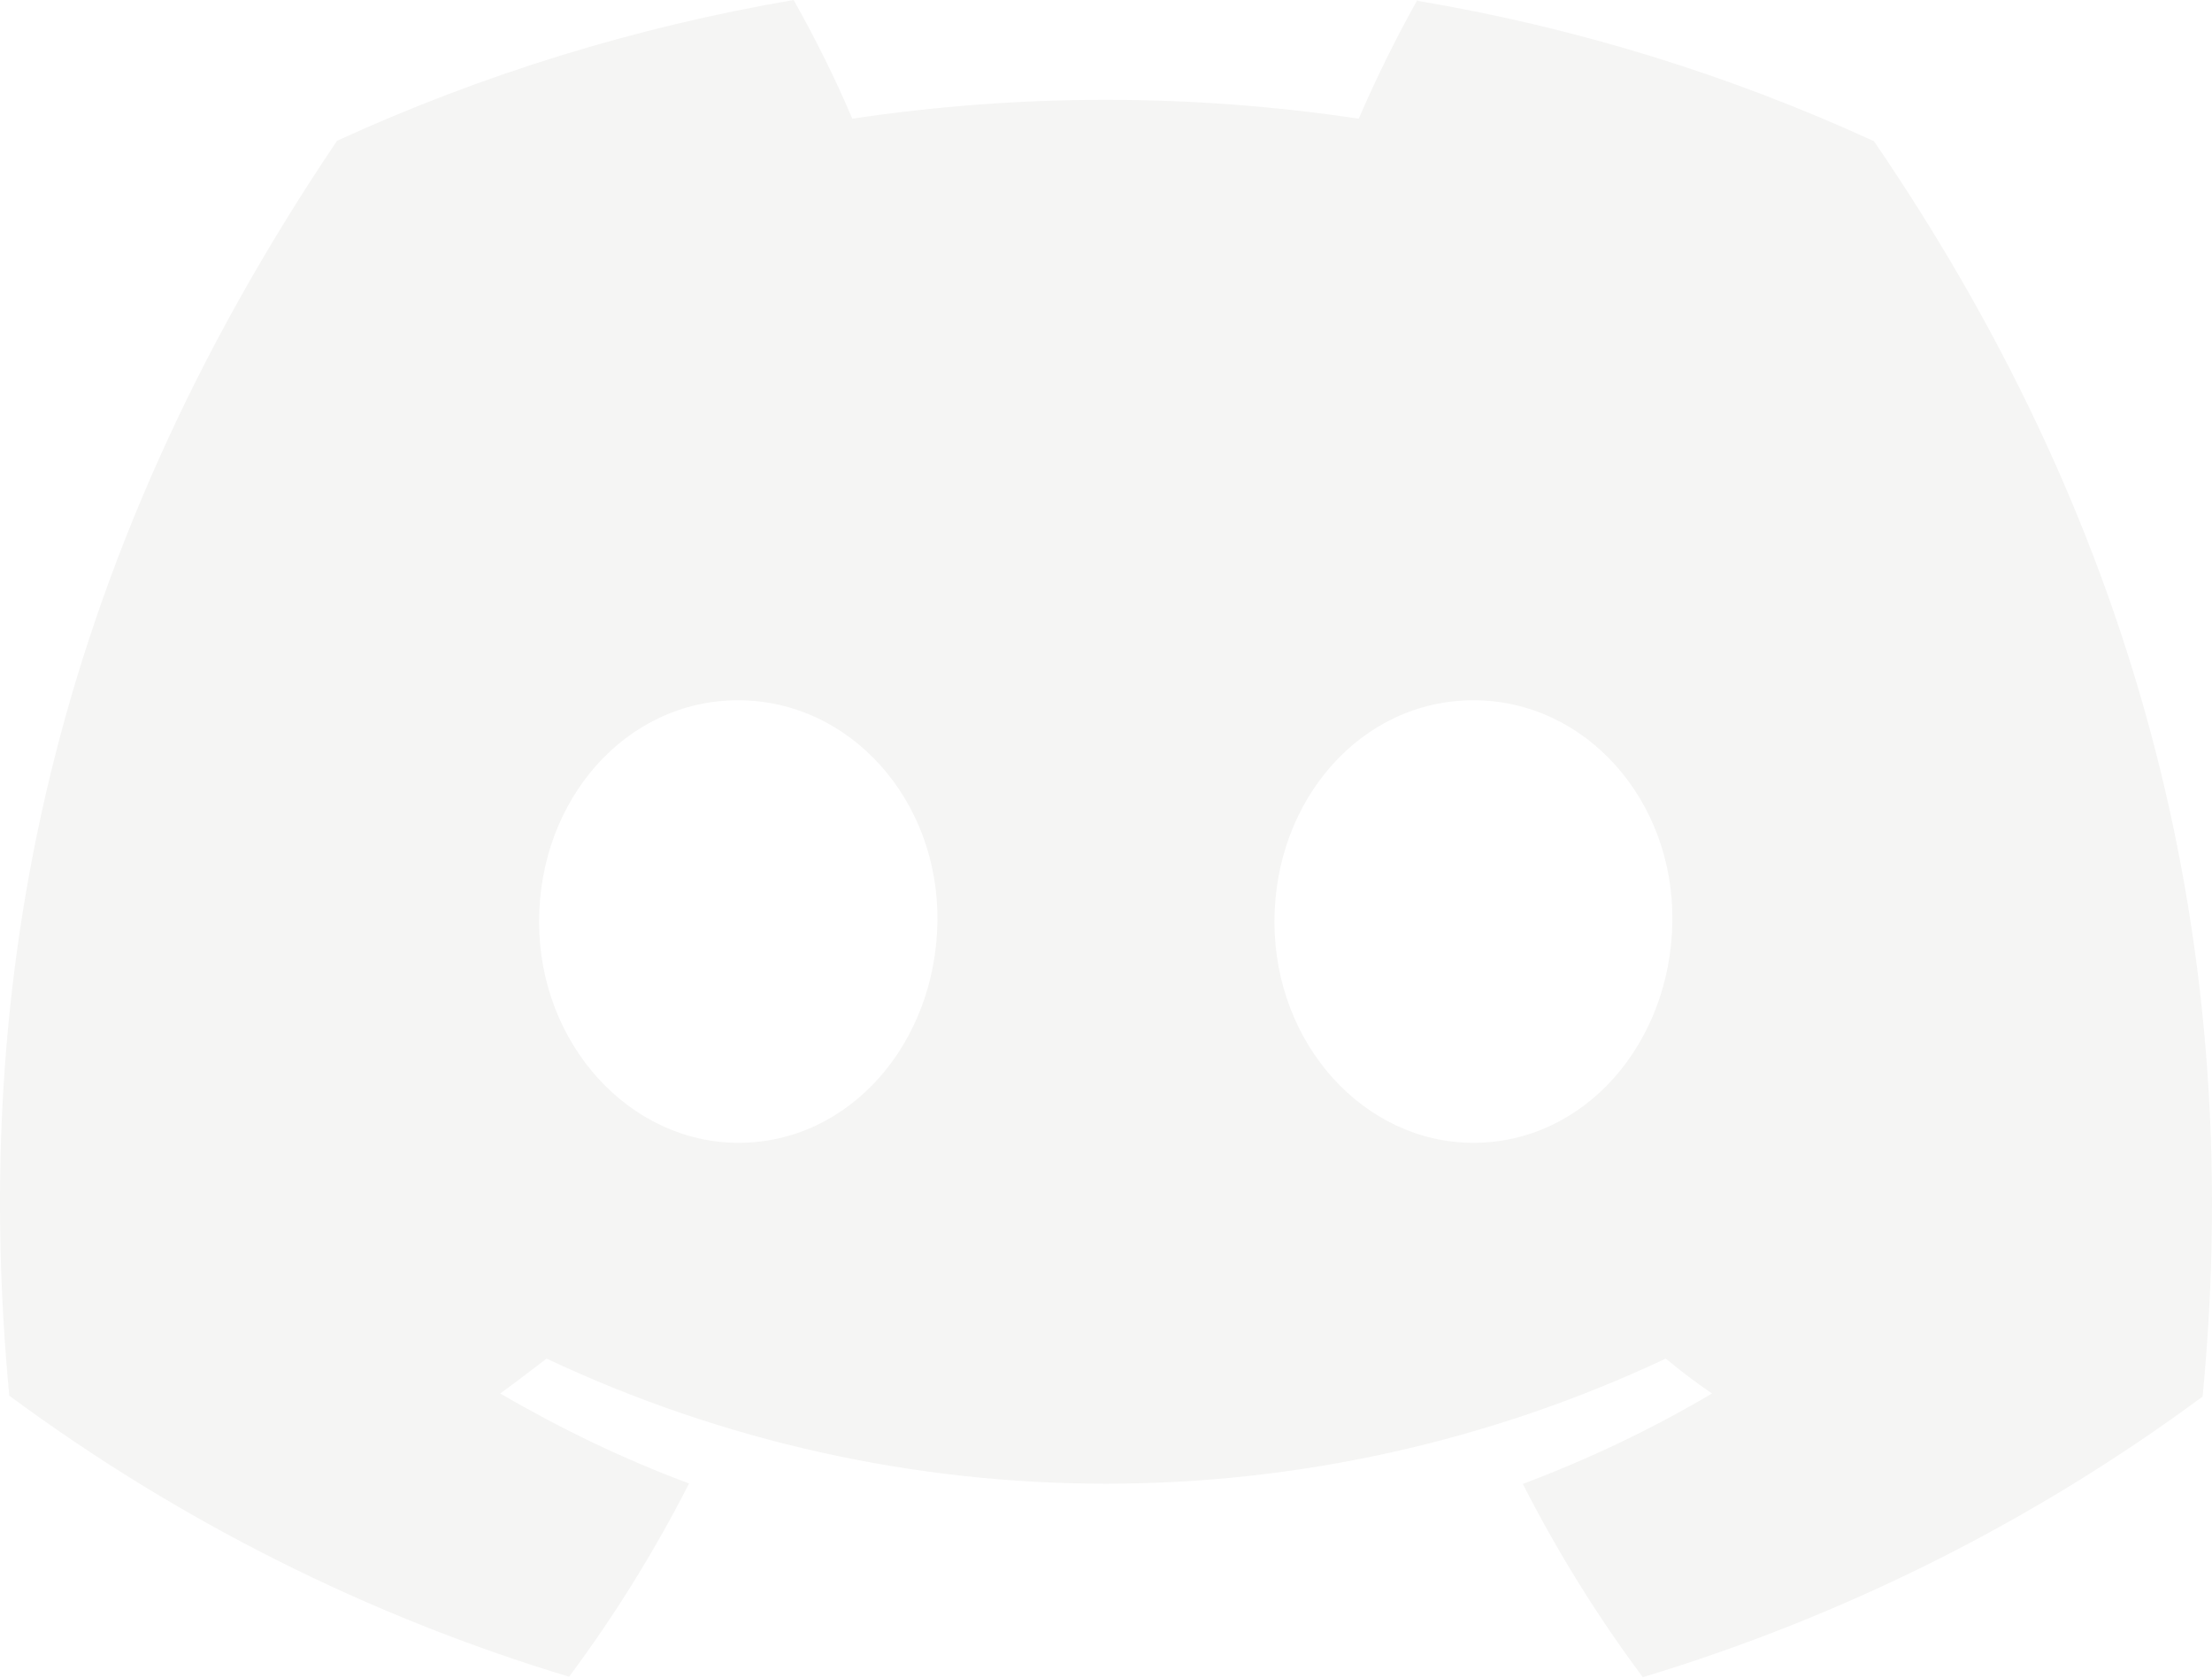
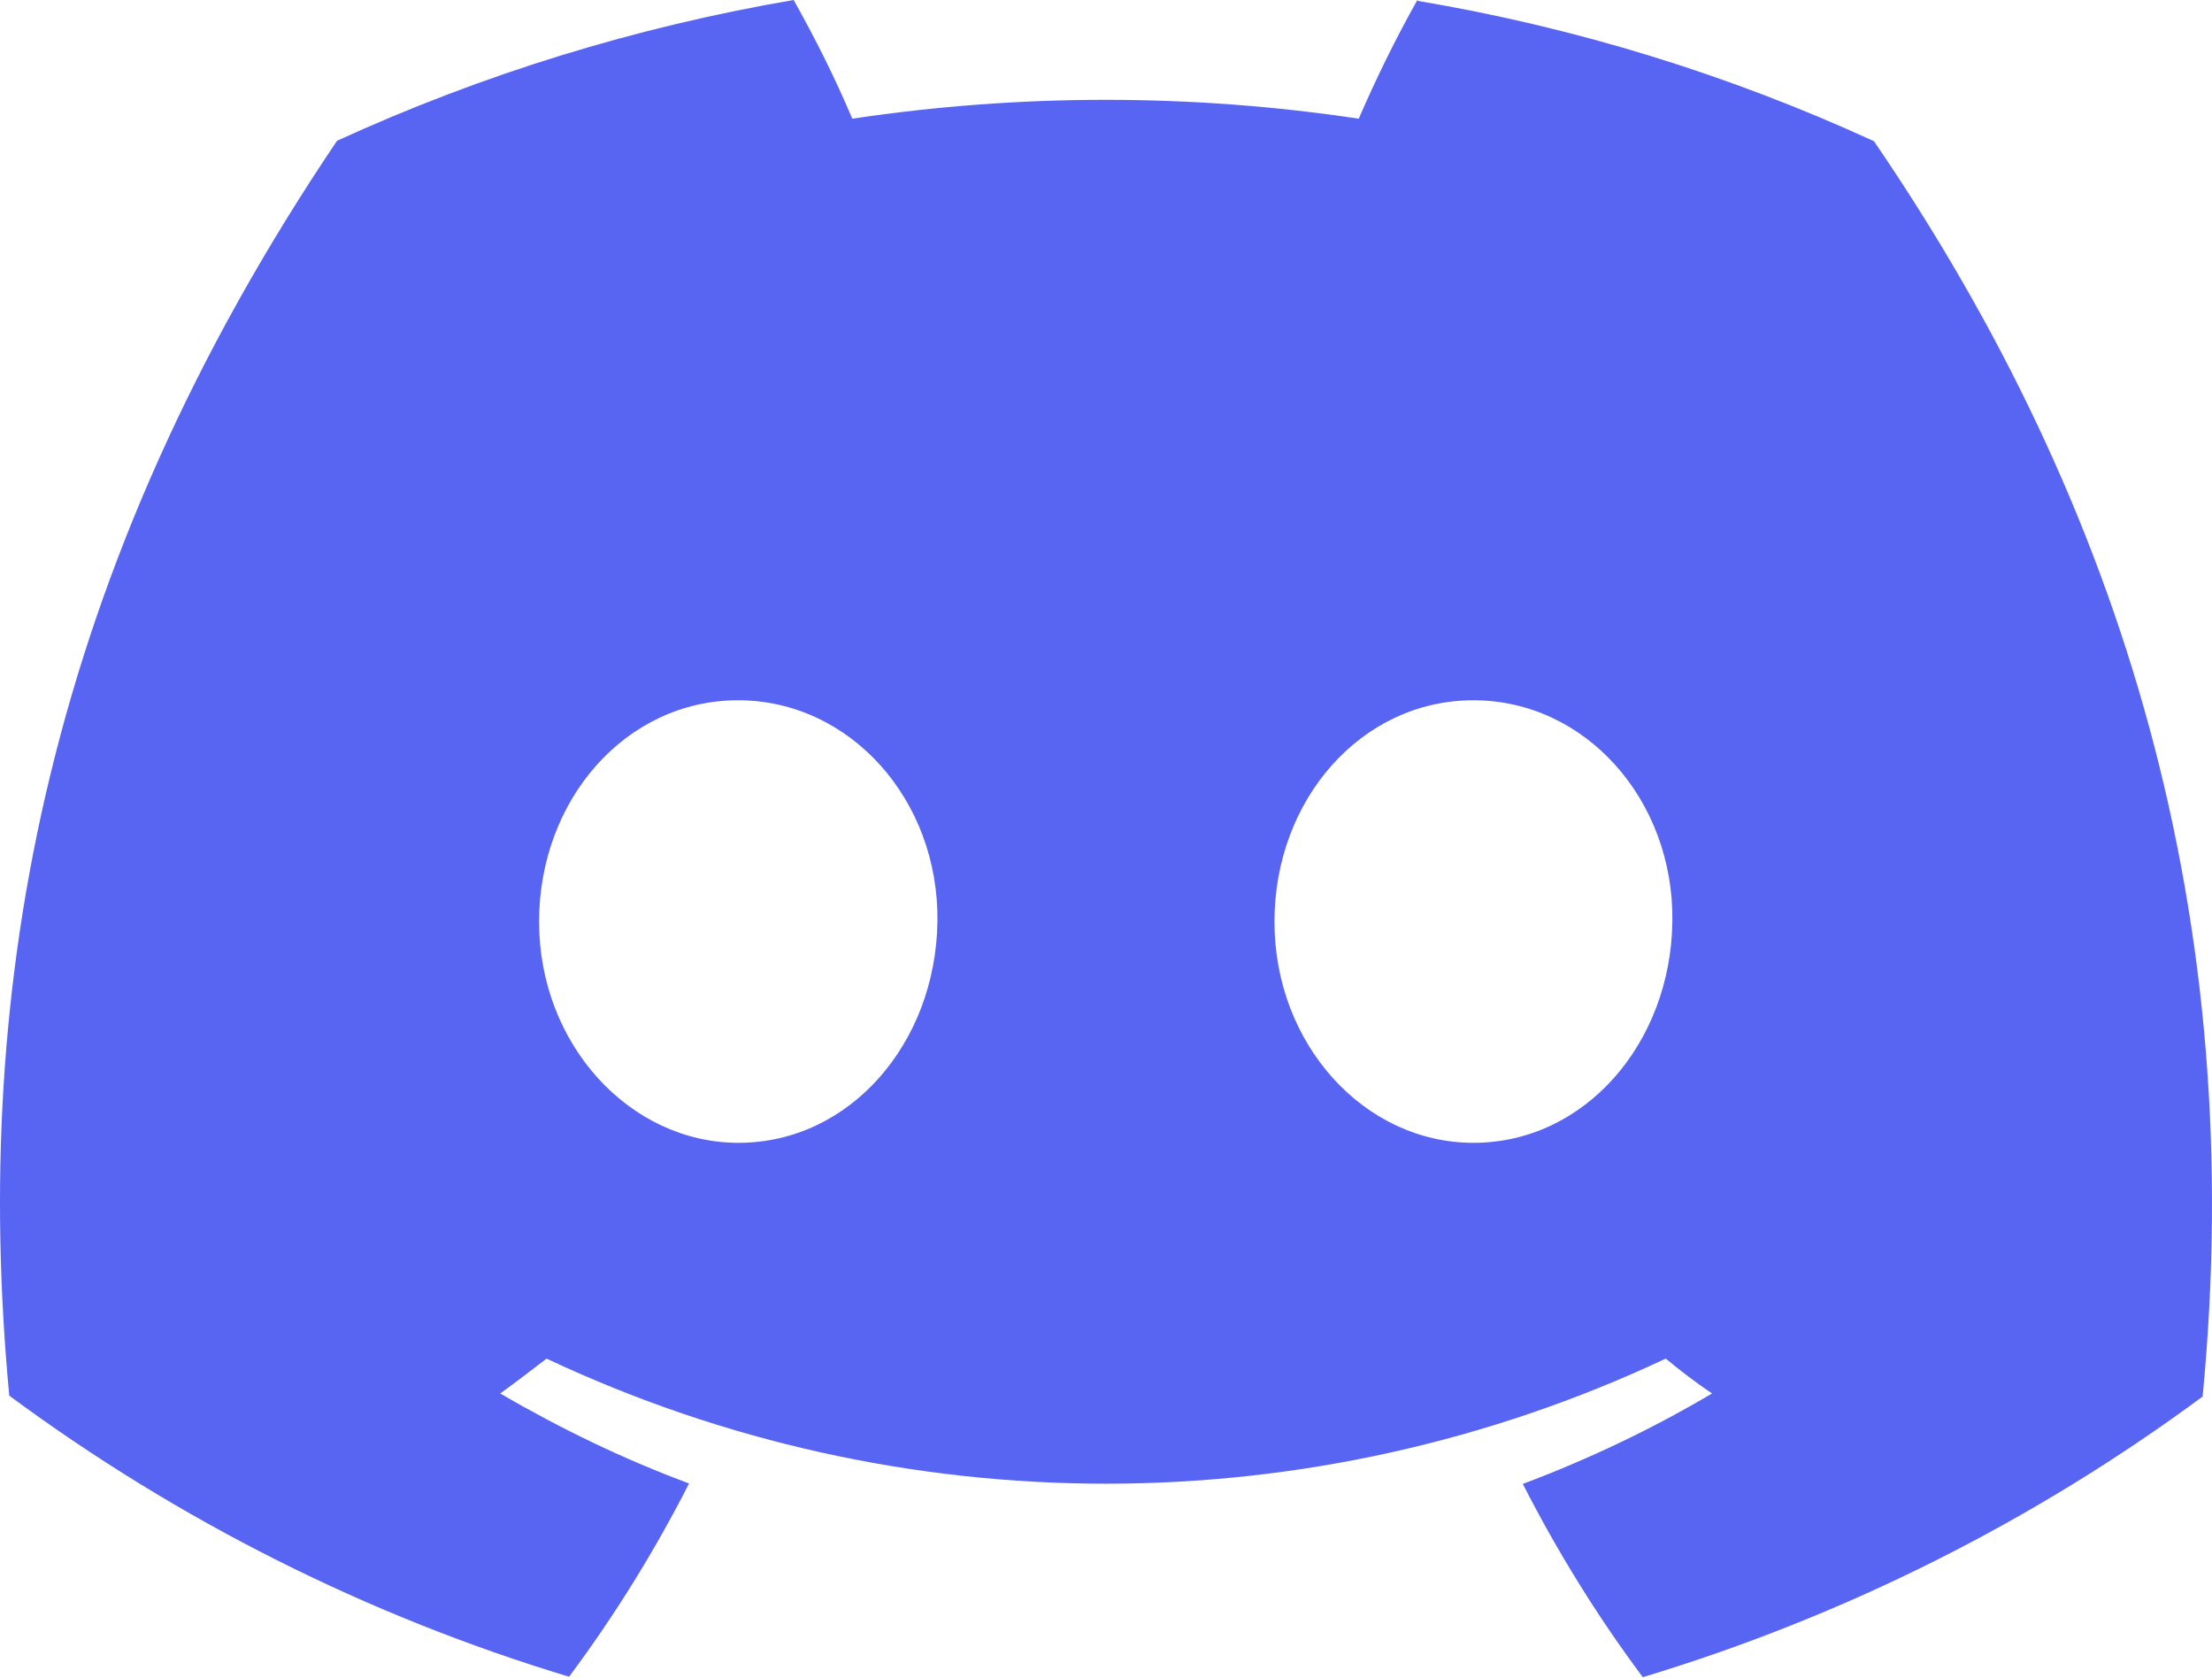
<svg xmlns="http://www.w3.org/2000/svg" id="Discord-Logo" viewBox="0 0 126.644 96">
-   <path fill="#f5f5f4" id="Discord-Symbol-Black" d="M81.15,0c-1.238,2.197-2.349,4.47-3.359,6.794-9.598-1.44-19.372-1.44-28.994,0-.985-2.324-2.122-4.597-3.359-6.794-9.017,1.541-17.806,4.243-26.14,8.057C2.779,32.53-1.691,56.373.531,79.886c9.673,7.148,20.508,12.603,32.05,16.088,2.601-3.485,4.9-7.198,6.87-11.062-3.738-1.389-7.35-3.132-10.81-5.152.909-.657,1.793-1.339,2.652-1.995,20.281,9.547,43.77,9.547,64.076,0,.859.707,1.743,1.389,2.652,1.995-3.46,2.046-7.072,3.763-10.835,5.178,1.97,3.864,4.268,7.577,6.87,11.062,11.542-3.485,22.377-8.916,32.051-16.063,2.626-27.277-4.496-50.917-18.817-71.855C98.981,4.268,90.192,1.566,81.175.051l-.025-.051ZM42.28,65.414c-6.238,0-11.416-5.657-11.416-12.653s4.976-12.679,11.391-12.679,11.517,5.708,11.416,12.679c-.101,6.971-5.026,12.653-11.391,12.653ZM84.358,65.414c-6.264,0-11.391-5.657-11.391-12.653s4.976-12.679,11.391-12.679,11.492,5.708,11.391,12.679c-.101,6.971-5.026,12.653-11.391,12.653Z" />
+   <path fill="#5865F2" id="Discord-Symbol-Black" d="M81.15,0c-1.238,2.197-2.349,4.47-3.359,6.794-9.598-1.44-19.372-1.44-28.994,0-.985-2.324-2.122-4.597-3.359-6.794-9.017,1.541-17.806,4.243-26.14,8.057C2.779,32.53-1.691,56.373.531,79.886c9.673,7.148,20.508,12.603,32.05,16.088,2.601-3.485,4.9-7.198,6.87-11.062-3.738-1.389-7.35-3.132-10.81-5.152.909-.657,1.793-1.339,2.652-1.995,20.281,9.547,43.77,9.547,64.076,0,.859.707,1.743,1.389,2.652,1.995-3.46,2.046-7.072,3.763-10.835,5.178,1.97,3.864,4.268,7.577,6.87,11.062,11.542-3.485,22.377-8.916,32.051-16.063,2.626-27.277-4.496-50.917-18.817-71.855C98.981,4.268,90.192,1.566,81.175.051l-.025-.051ZM42.28,65.414c-6.238,0-11.416-5.657-11.416-12.653s4.976-12.679,11.391-12.679,11.517,5.708,11.416,12.679c-.101,6.971-5.026,12.653-11.391,12.653ZM84.358,65.414c-6.264,0-11.391-5.657-11.391-12.653s4.976-12.679,11.391-12.679,11.492,5.708,11.391,12.679c-.101,6.971-5.026,12.653-11.391,12.653Z" />
</svg>
